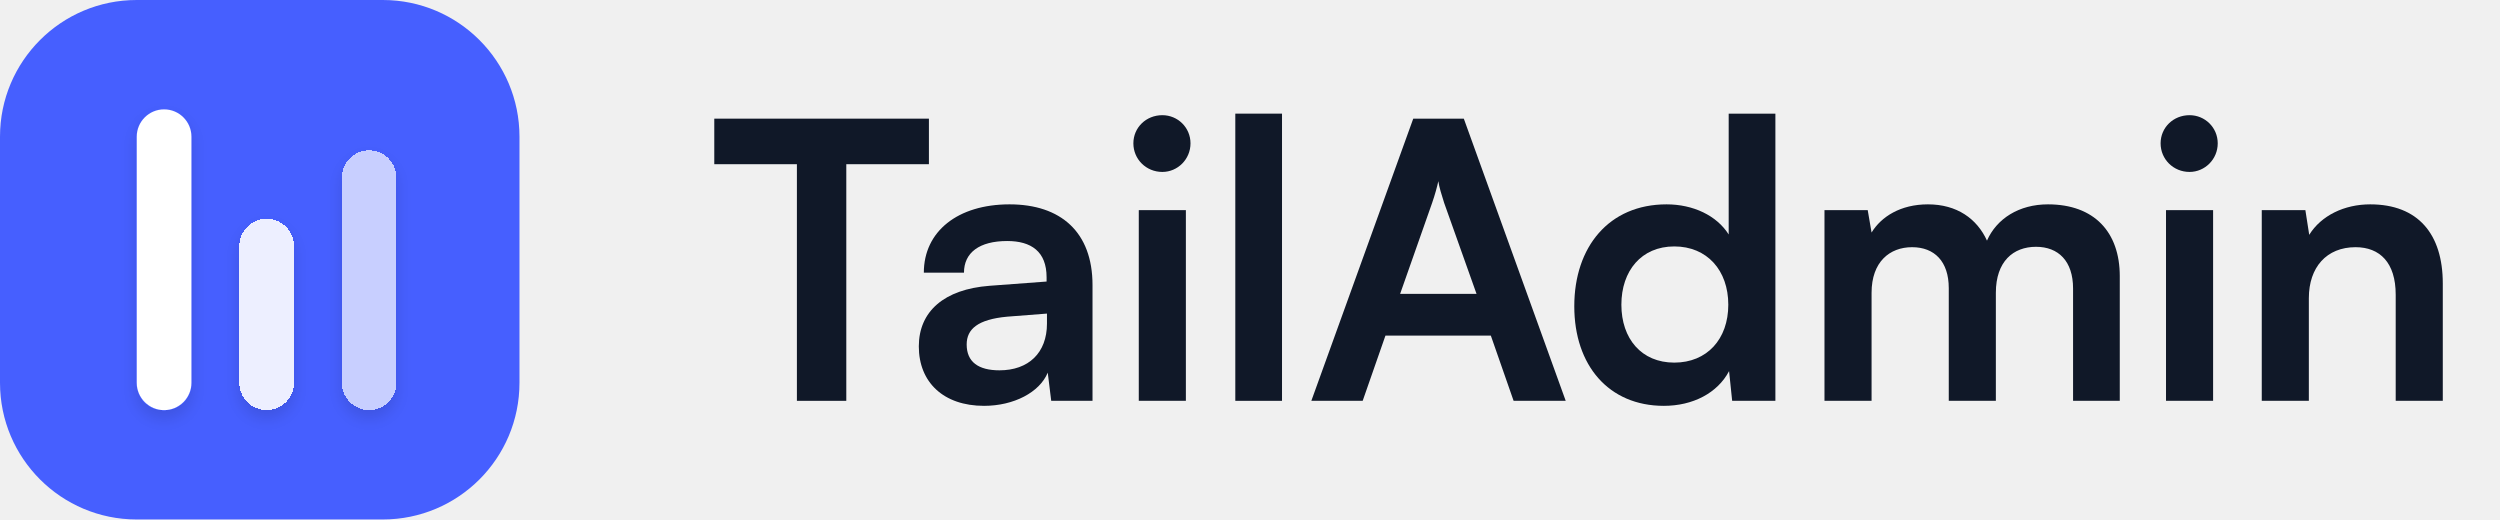
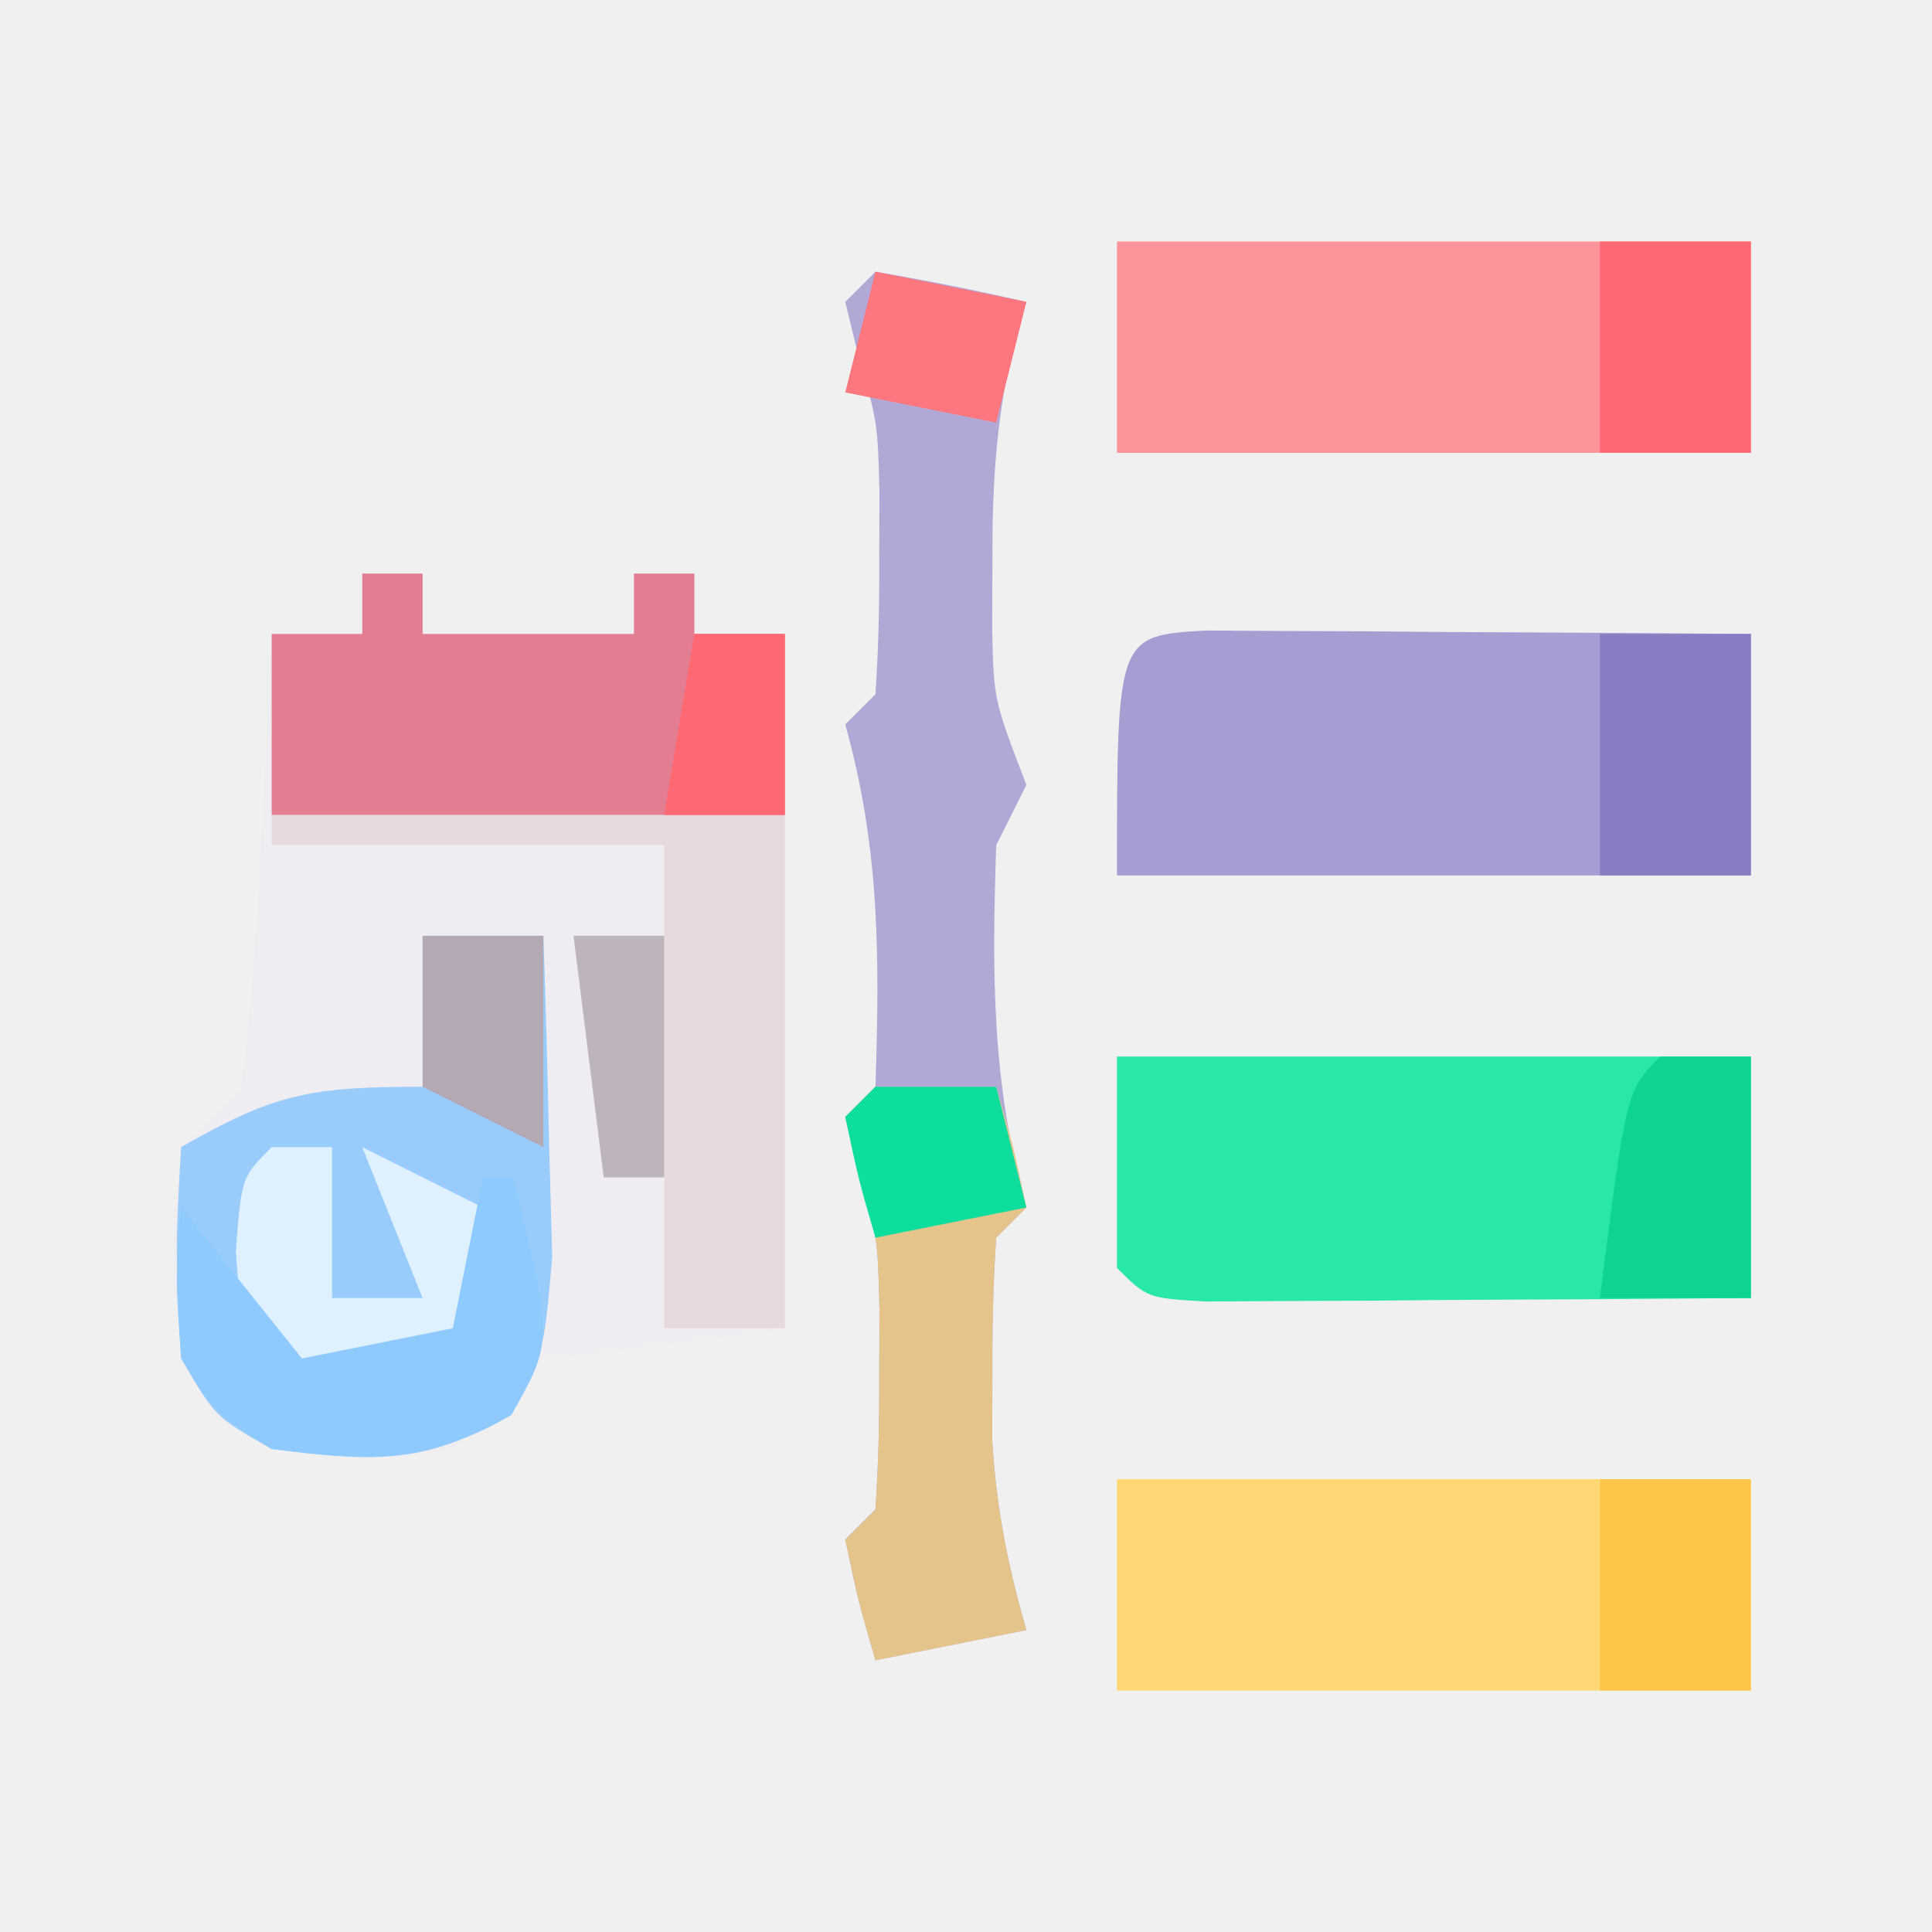
- <svg xmlns="http://www.w3.org/2000/svg" width="154" height="32" viewBox="0 0 154 32" fill="none">
-   <path d="M0 8.421C0 3.77 3.77 0 8.421 0H23.579C28.23 0 32 3.77 32 8.421V23.579C32 28.23 28.23 32 23.579 32H8.421C3.77 32 0 28.23 0 23.579V8.421Z" fill="#465FFF" />
-   <g filter="url(#filter0_d_1624_24907)">
-     <path d="M8.424 8.422C8.424 7.491 9.178 6.737 10.108 6.737V6.737C11.038 6.737 11.792 7.491 11.792 8.422V23.579C11.792 24.51 11.038 25.264 10.108 25.264V25.264C9.178 25.264 8.424 24.51 8.424 23.579V8.422Z" fill="white" />
-   </g>
-   <g filter="url(#filter1_d_1624_24907)">
-     <path d="M14.742 15.157C14.742 14.227 15.496 13.473 16.426 13.473V13.473C17.357 13.473 18.111 14.227 18.111 15.157V23.578C18.111 24.508 17.357 25.262 16.426 25.262V25.262C15.496 25.262 14.742 24.508 14.742 23.578V15.157Z" fill="white" fill-opacity="0.9" shape-rendering="crispEdges" />
-   </g>
-   <g filter="url(#filter2_d_1624_24907)">
-     <path d="M21.055 10.946C21.055 10.016 21.809 9.262 22.739 9.262V9.262C23.669 9.262 24.423 10.016 24.423 10.946V23.578C24.423 24.508 23.669 25.262 22.739 25.262V25.262C21.809 25.262 21.055 24.508 21.055 23.578V10.946Z" fill="white" fill-opacity="0.7" shape-rendering="crispEdges" />
-   </g>
-   <path d="M44 10.115H49.089V24.691H52.132V10.115H57.221V7.309H44V10.115Z" fill="#101828" />
-   <path d="M60.617 25C62.448 25 64.042 24.168 64.541 22.955L64.755 24.691H67.299V17.558C67.299 14.3 65.349 12.588 62.187 12.588C59.001 12.588 56.908 14.252 56.908 16.797H59.381C59.381 15.56 60.332 14.847 62.044 14.847C63.519 14.847 64.47 15.489 64.47 17.082V17.343L60.95 17.605C58.168 17.819 56.599 19.174 56.599 21.338C56.599 23.549 58.121 25 60.617 25ZM61.569 22.812C60.261 22.812 59.547 22.289 59.547 21.219C59.547 20.268 60.237 19.674 62.044 19.507L64.493 19.317V19.935C64.493 21.742 63.352 22.812 61.569 22.812Z" fill="#101828" />
-   <path d="M71.6 10.591C72.551 10.591 73.335 9.806 73.335 8.831C73.335 7.856 72.551 7.095 71.6 7.095C70.601 7.095 69.816 7.856 69.816 8.831C69.816 9.806 70.601 10.591 71.6 10.591ZM70.149 24.691H73.05V12.944H70.149V24.691Z" fill="#101828" />
-   <path d="M78.972 24.691V7H76.095V24.691H78.972Z" fill="#101828" />
-   <path d="M83.941 24.691L85.344 20.672H91.835L93.238 24.691H96.448L90.171 7.309H87.056L80.778 24.691H83.941ZM88.221 12.493C88.387 12.017 88.53 11.494 88.601 11.161C88.649 11.518 88.815 12.041 88.958 12.493L90.955 18.104H86.247L88.221 12.493Z" fill="#101828" />
-   <path d="M102.493 25C104.276 25 105.798 24.215 106.511 22.86L106.701 24.691H109.364V7H106.487V14.443C105.75 13.277 104.3 12.588 102.659 12.588C99.116 12.588 96.976 15.203 96.976 18.865C96.976 22.503 99.092 25 102.493 25ZM103.135 22.337C101.113 22.337 99.877 20.863 99.877 18.77C99.877 16.678 101.113 15.18 103.135 15.18C105.156 15.18 106.463 16.654 106.463 18.77C106.463 20.886 105.156 22.337 103.135 22.337Z" fill="#101828" />
-   <path d="M115.289 24.691V18.033C115.289 16.131 116.406 15.227 117.785 15.227C119.164 15.227 120.044 16.107 120.044 17.748V24.691H122.945V18.033C122.945 16.107 124.015 15.203 125.418 15.203C126.797 15.203 127.701 16.083 127.701 17.771V24.691H130.578V17.011C130.578 14.3 129.008 12.588 126.155 12.588C124.372 12.588 122.993 13.468 122.398 14.823C121.78 13.468 120.543 12.588 118.76 12.588C117.072 12.588 115.883 13.349 115.289 14.324L115.051 12.944H112.388V24.691H115.289Z" fill="#101828" />
-   <path d="M134.876 10.591C135.827 10.591 136.612 9.806 136.612 8.831C136.612 7.856 135.827 7.095 134.876 7.095C133.877 7.095 133.093 7.856 133.093 8.831C133.093 9.806 133.877 10.591 134.876 10.591ZM133.426 24.691H136.327V12.944H133.426V24.691Z" fill="#101828" />
-   <path d="M142.225 24.691V18.366C142.225 16.464 143.318 15.227 145.102 15.227C146.6 15.227 147.575 16.178 147.575 18.152V24.691H150.476V17.462C150.476 14.419 148.954 12.588 146.005 12.588C144.412 12.588 142.985 13.277 142.248 14.466L142.011 12.944H139.324V24.691H142.225Z" fill="#101828" />
-   <defs>
-     <filter id="filter0_d_1624_24907" x="7.424" y="6.237" width="5.368" height="20.526" filterUnits="userSpaceOnUse" color-interpolation-filters="sRGB">
-       <feFlood flood-opacity="0" result="BackgroundImageFix" />
-       <feColorMatrix in="SourceAlpha" type="matrix" values="0 0 0 0 0 0 0 0 0 0 0 0 0 0 0 0 0 0 127 0" result="hardAlpha" />
-       <feOffset dy="0.5" />
-       <feGaussianBlur stdDeviation="0.5" />
-       <feComposite in2="hardAlpha" operator="out" />
-       <feColorMatrix type="matrix" values="0 0 0 0 0 0 0 0 0 0 0 0 0 0 0 0 0 0 0.12 0" />
-       <feBlend mode="normal" in2="BackgroundImageFix" result="effect1_dropShadow_1624_24907" />
-       <feBlend mode="normal" in="SourceGraphic" in2="effect1_dropShadow_1624_24907" result="shape" />
-     </filter>
-     <filter id="filter1_d_1624_24907" x="13.742" y="12.973" width="5.368" height="13.79" filterUnits="userSpaceOnUse" color-interpolation-filters="sRGB">
-       <feFlood flood-opacity="0" result="BackgroundImageFix" />
-       <feColorMatrix in="SourceAlpha" type="matrix" values="0 0 0 0 0 0 0 0 0 0 0 0 0 0 0 0 0 0 127 0" result="hardAlpha" />
-       <feOffset dy="0.5" />
-       <feGaussianBlur stdDeviation="0.5" />
-       <feComposite in2="hardAlpha" operator="out" />
-       <feColorMatrix type="matrix" values="0 0 0 0 0 0 0 0 0 0 0 0 0 0 0 0 0 0 0.12 0" />
-       <feBlend mode="normal" in2="BackgroundImageFix" result="effect1_dropShadow_1624_24907" />
-       <feBlend mode="normal" in="SourceGraphic" in2="effect1_dropShadow_1624_24907" result="shape" />
-     </filter>
-     <filter id="filter2_d_1624_24907" x="20.055" y="8.762" width="5.368" height="18" filterUnits="userSpaceOnUse" color-interpolation-filters="sRGB">
-       <feFlood flood-opacity="0" result="BackgroundImageFix" />
-       <feColorMatrix in="SourceAlpha" type="matrix" values="0 0 0 0 0 0 0 0 0 0 0 0 0 0 0 0 0 0 127 0" result="hardAlpha" />
-       <feOffset dy="0.5" />
-       <feGaussianBlur stdDeviation="0.5" />
-       <feComposite in2="hardAlpha" operator="out" />
-       <feColorMatrix type="matrix" values="0 0 0 0 0 0 0 0 0 0 0 0 0 0 0 0 0 0 0.12 0" />
-       <feBlend mode="normal" in2="BackgroundImageFix" result="effect1_dropShadow_1624_24907" />
-       <feBlend mode="normal" in="SourceGraphic" in2="effect1_dropShadow_1624_24907" result="shape" />
-     </filter>
-   </defs>
+ <svg xmlns="http://www.w3.org/2000/svg" version="1.1" width="64" height="64">
+   <path d="M0 0 C0.66 0 1.32 0 2 0 C2 0.66 2 1.32 2 2 C4.31 2 6.62 2 9 2 C9 1.34 9 0.68 9 0 C9.66 0 10.32 0 11 0 C11 0.66 11 1.32 11 2 C11.99 2 12.98 2 14 2 C14 9.59 14 17.18 14 25 C10.04 25.495 10.04 25.495 6 26 C4.981 26.98 3.978 27.978 3 29 C-0.118 29.39 -2.11 29.504 -4.875 27.938 C-6.62 24.933 -6.308 22.392 -6 19 C-5.34 18.34 -4.68 17.68 -4 17 C-3.694 14.431 -3.489 11.952 -3.375 9.375 C-3.336 8.669 -3.298 7.962 -3.258 7.234 C-3.164 5.49 -3.081 3.745 -3 2 C-2.01 2 -1.02 2 0 2 C0 1.34 0 0.68 0 0 Z " fill="#EFEDF1" transform="translate(12,19)" />
+   <path d="M0 0 C6.93 0 13.86 0 21 0 C21 2.64 21 5.28 21 8 C17.688 8.029 14.375 8.047 11.062 8.062 C10.117 8.071 9.171 8.079 8.197 8.088 C6.849 8.093 6.849 8.093 5.473 8.098 C4.64 8.103 3.807 8.108 2.949 8.114 C1 8 1 8 0 7 C0 4.69 0 2.38 0 0 Z " fill="#29E6A9" transform="translate(37,35)" />
+   <path d="M0 0 C0.833 0.005 1.665 0.01 2.523 0.016 C3.422 0.019 4.321 0.022 5.248 0.026 C6.666 0.038 6.666 0.038 8.113 0.051 C9.062 0.056 10.012 0.06 10.99 0.065 C13.344 0.077 15.697 0.093 18.051 0.114 C18.051 2.754 18.051 5.394 18.051 8.114 C11.121 8.114 4.191 8.114 -2.949 8.114 C-2.949 0.172 -2.949 0.172 0 0 Z " fill="#A69ED2" transform="translate(39.94946,20.88647)" />
+   <path d="M0 0 C1.675 0.286 3.344 0.618 5 1 C4.838 1.566 4.675 2.132 4.508 2.715 C3.984 5.072 3.867 7.152 3.875 9.562 C3.872 10.327 3.87 11.091 3.867 11.879 C3.921 14.19 3.921 14.19 5 17 C4.67 17.66 4.34 18.32 4 19 C3.862 23.275 3.845 26.876 5 31 C4.67 31.33 4.34 31.66 4 32 C3.901 33.435 3.87 34.874 3.875 36.312 C3.872 37.092 3.87 37.872 3.867 38.676 C3.995 40.913 4.381 42.853 5 45 C2.525 45.495 2.525 45.495 0 46 C-0.562 44.062 -0.562 44.062 -1 42 C-0.505 41.505 -0.505 41.505 0 41 C0.099 39.565 0.13 38.126 0.125 36.688 C0.128 35.908 0.13 35.128 0.133 34.324 C0.074 31.993 0.074 31.993 -0.57 29.77 C-0.712 29.186 -0.854 28.602 -1 28 C-0.67 27.67 -0.34 27.34 0 27 C0.14 22.732 0.153 19.119 -1 15 C-0.67 14.67 -0.34 14.34 0 14 C0.099 12.565 0.13 11.126 0.125 9.688 C0.128 8.908 0.13 8.128 0.133 7.324 C0.074 4.993 0.074 4.993 -0.57 2.77 C-0.712 2.186 -0.854 1.602 -1 1 C-0.67 0.67 -0.34 0.34 0 0 Z " fill="#B1A8D6" transform="translate(29,9)" />
+   <path d="M0 0 C6.93 0 13.86 0 21 0 C21 2.31 21 4.62 21 7 C14.07 7 7.14 7 0 7 C0 4.69 0 2.38 0 0 Z " fill="#FFD875" transform="translate(37,49)" />
+   <path d="M0 0 C6.93 0 13.86 0 21 0 C21 2.31 21 4.62 21 7 C14.07 7 7.14 7 0 7 C0 4.69 0 2.38 0 0 Z " fill="#FD9499" transform="translate(37,8)" />
+   <path d="M0 0 C1.32 0 2.64 0 4 0 C4.081 2.27 4.139 4.541 4.188 6.812 C4.222 8.077 4.257 9.342 4.293 10.645 C4 14 4 14 2.676 15.926 C0.052 17.608 -1.968 17.379 -5 17 C-6.875 15.938 -6.875 15.938 -8 14 C-8.188 10.312 -8.188 10.312 -8 7 C-4.912 5.235 -3.767 5 0 5 C0 3.35 0 1.7 0 0 Z " fill="#99CCFB" transform="translate(14,31)" />
+   <path d="M0 0 C0.66 0 1.32 0 2 0 C2 0.66 2 1.32 2 2 C4.31 2 6.62 2 9 2 C9 1.34 9 0.68 9 0 C9.66 0 10.32 0 11 0 C11 0.66 11 1.32 11 2 C11.99 2 12.98 2 14 2 C14 3.98 14 5.96 14 8 C8.39 8 2.78 8 -3 8 C-3 6.02 -3 4.04 -3 2 C-2.01 2 -1.02 2 0 2 C0 1.34 0 0.68 0 0 Z " fill="#E37E92" transform="translate(12,19)" />
+   <path d="M0 0 C5.61 0 11.22 0 17 0 C17 5.61 17 11.22 17 17 C15.68 17 14.36 17 13 17 C13 15.35 13 13.7 13 12 C12.34 12 11.68 12 11 12 C10.67 9.36 10.34 6.72 10 4 C10.99 4 11.98 4 13 4 C13 3.01 13 2.02 13 1 C8.71 1 4.42 1 0 1 C0 0.67 0 0.34 0 0 Z " fill="#E7D9DD" transform="translate(9,27)" />
+   <path d="M0 0 C1.32 0 2.64 0 4 0 C4.562 1.938 4.562 1.938 5 4 C4.67 4.33 4.34 4.66 4 5 C3.901 6.435 3.87 7.874 3.875 9.312 C3.872 10.092 3.87 10.872 3.867 11.676 C3.995 13.913 4.381 15.853 5 18 C3.35 18.33 1.7 18.66 0 19 C-0.562 17.062 -0.562 17.062 -1 15 C-0.67 14.67 -0.34 14.34 0 14 C0.099 12.565 0.13 11.126 0.125 9.688 C0.128 8.908 0.13 8.128 0.133 7.324 C0.074 4.993 0.074 4.993 -0.57 2.77 C-0.712 2.186 -0.854 1.602 -1 1 C-0.67 0.67 -0.34 0.34 0 0 Z " fill="#E5C48B" transform="translate(29,36)" />
+   <path d="M0 0 C0.66 0 1.32 0 2 0 C2 1.65 2 3.3 2 5 C2.99 5 3.98 5 5 5 C4.34 3.35 3.68 1.7 3 0 C4.32 0.66 5.64 1.32 7 2 C6.67 3.65 6.34 5.3 6 7 C3.625 7.625 3.625 7.625 1 8 C-1 6 -1 6 -1.188 3.438 C-1 1 -1 1 0 0 Z " fill="#DFF0FE" transform="translate(9,38)" />
+   <path d="M0 0 C1.65 0 3.3 0 5 0 C5 2.64 5 5.28 5 8 C3.35 8 1.7 8 0 8 C0 5.36 0 2.72 0 0 Z " fill="#877DC3" transform="translate(53,21)" />
+   <path d="M0 0 C0.33 0 0.66 0 1 0 C2.326 5.425 2.326 5.425 0.938 7.875 C-1.86 9.499 -3.824 9.397 -7 9 C-8.875 7.812 -8.875 7.812 -10 6 C-10.188 3.312 -10.188 3.312 -10 1 C-8.68 2.65 -7.36 4.3 -6 6 C-4.35 5.67 -2.7 5.34 -1 5 C-0.67 3.35 -0.34 1.7 0 0 Z " fill="#8ECAFE" transform="translate(16,39)" />
+   <path d="M0 0 C0.99 0 1.98 0 3 0 C3 2.64 3 5.28 3 8 C1.35 8 -0.3 8 -2 8 C-1.125 1.125 -1.125 1.125 0 0 Z " fill="#0ED492" transform="translate(55,35)" />
+   <path d="M0 0 C1.65 0 3.3 0 5 0 C5 2.31 5 4.62 5 7 C3.35 7 1.7 7 0 7 C0 4.69 0 2.38 0 0 Z " fill="#FFC548" transform="translate(53,49)" />
+   <path d="M0 0 C1.65 0 3.3 0 5 0 C5 2.31 5 4.62 5 7 C3.35 7 1.7 7 0 7 C0 4.69 0 2.38 0 0 Z " fill="#FD6873" transform="translate(53,8)" />
+   <path d="M0 0 C1.65 0.33 3.3 0.66 5 1 C4.67 2.32 4.34 3.64 4 5 C2.35 4.67 0.7 4.34 -1 4 C-0.67 2.68 -0.34 1.36 0 0 Z " fill="#FD777E" transform="translate(29,9)" />
+   <path d="M0 0 C1.32 0 2.64 0 4 0 C4.33 1.32 4.66 2.64 5 4 C3.35 4.33 1.7 4.66 0 5 C-0.562 3.062 -0.562 3.062 -1 1 C-0.67 0.67 -0.34 0.34 0 0 Z " fill="#0EDE9D" transform="translate(29,36)" />
+   <path d="M0 0 C1.32 0 2.64 0 4 0 C4 2.31 4 4.62 4 7 C2.68 6.34 1.36 5.68 0 5 C0 3.35 0 1.7 0 0 Z " fill="#B3A8B3" transform="translate(14,31)" />
+   <path d="M0 0 C0.99 0 1.98 0 3 0 C3 1.98 3 3.96 3 6 C1.68 6 0.36 6 -1 6 C-0.67 4.02 -0.34 2.04 0 0 Z " fill="#FE6872" transform="translate(23,21)" />
+   <path d="M0 0 C0.99 0 1.98 0 3 0 C3 2.64 3 5.28 3 8 C2.34 8 1.68 8 1 8 C0.67 5.36 0.34 2.72 0 0 Z " fill="#BEB4BE" transform="translate(19,31)" />
</svg>
